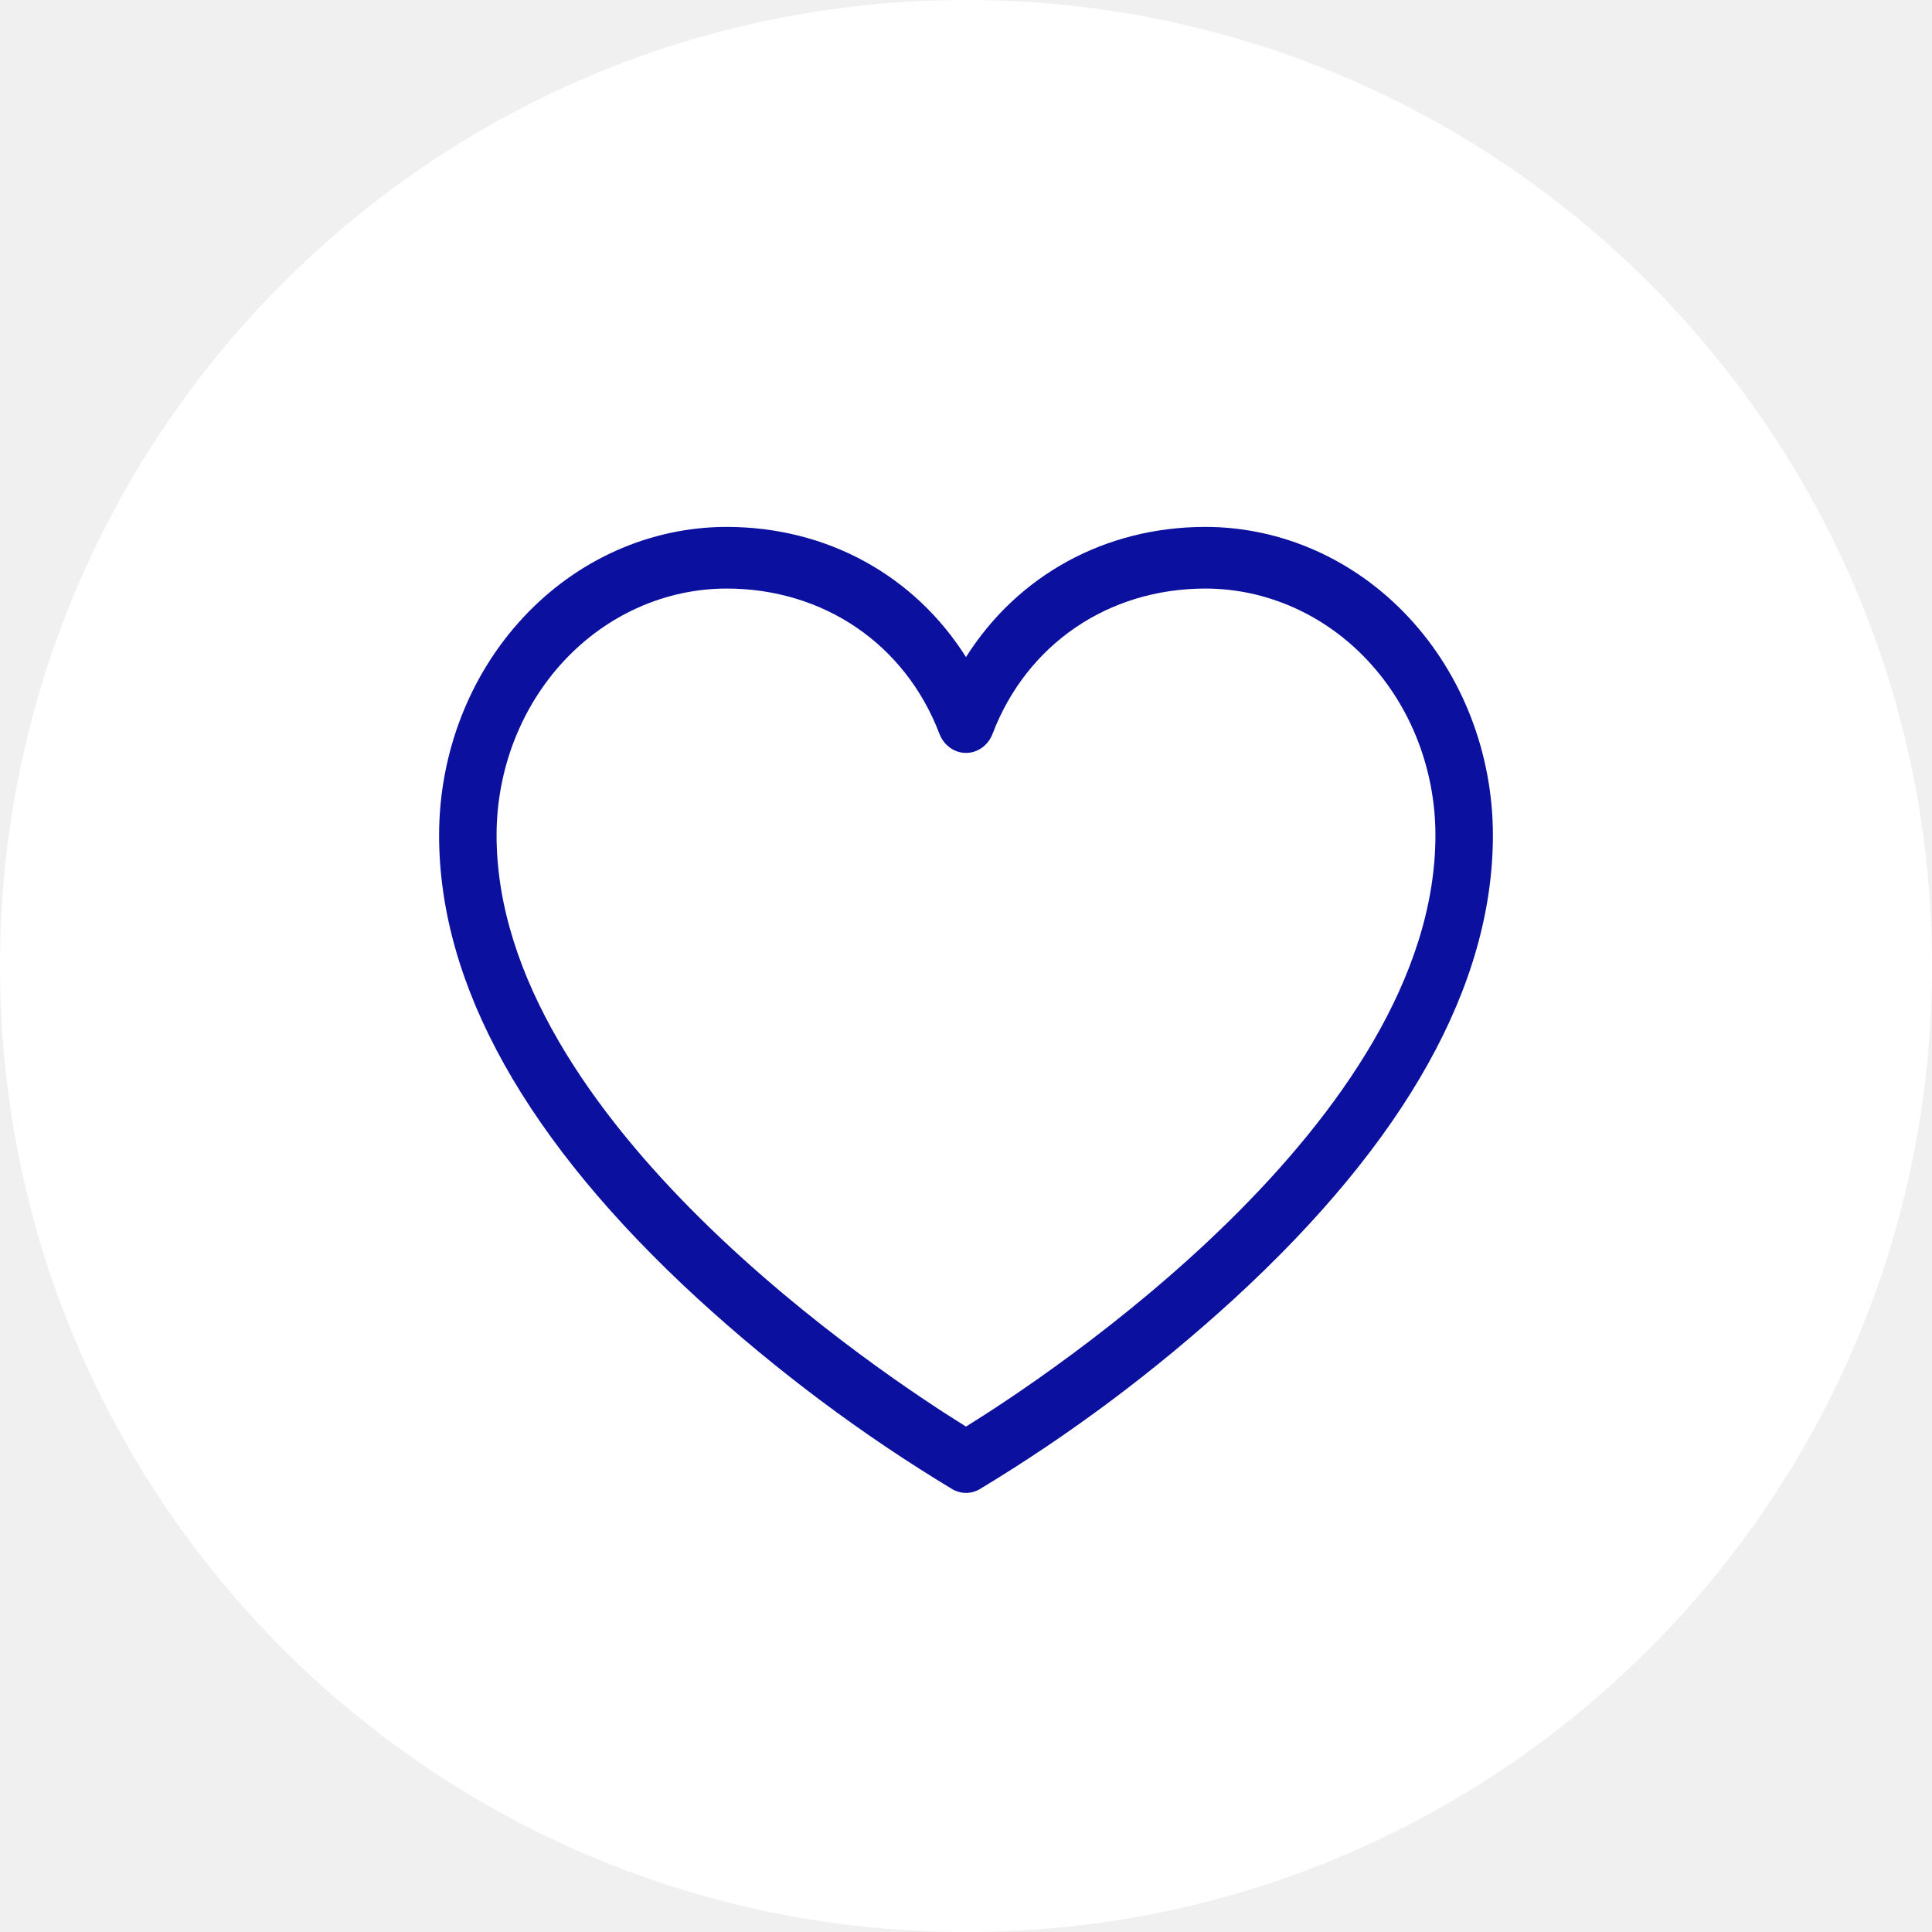
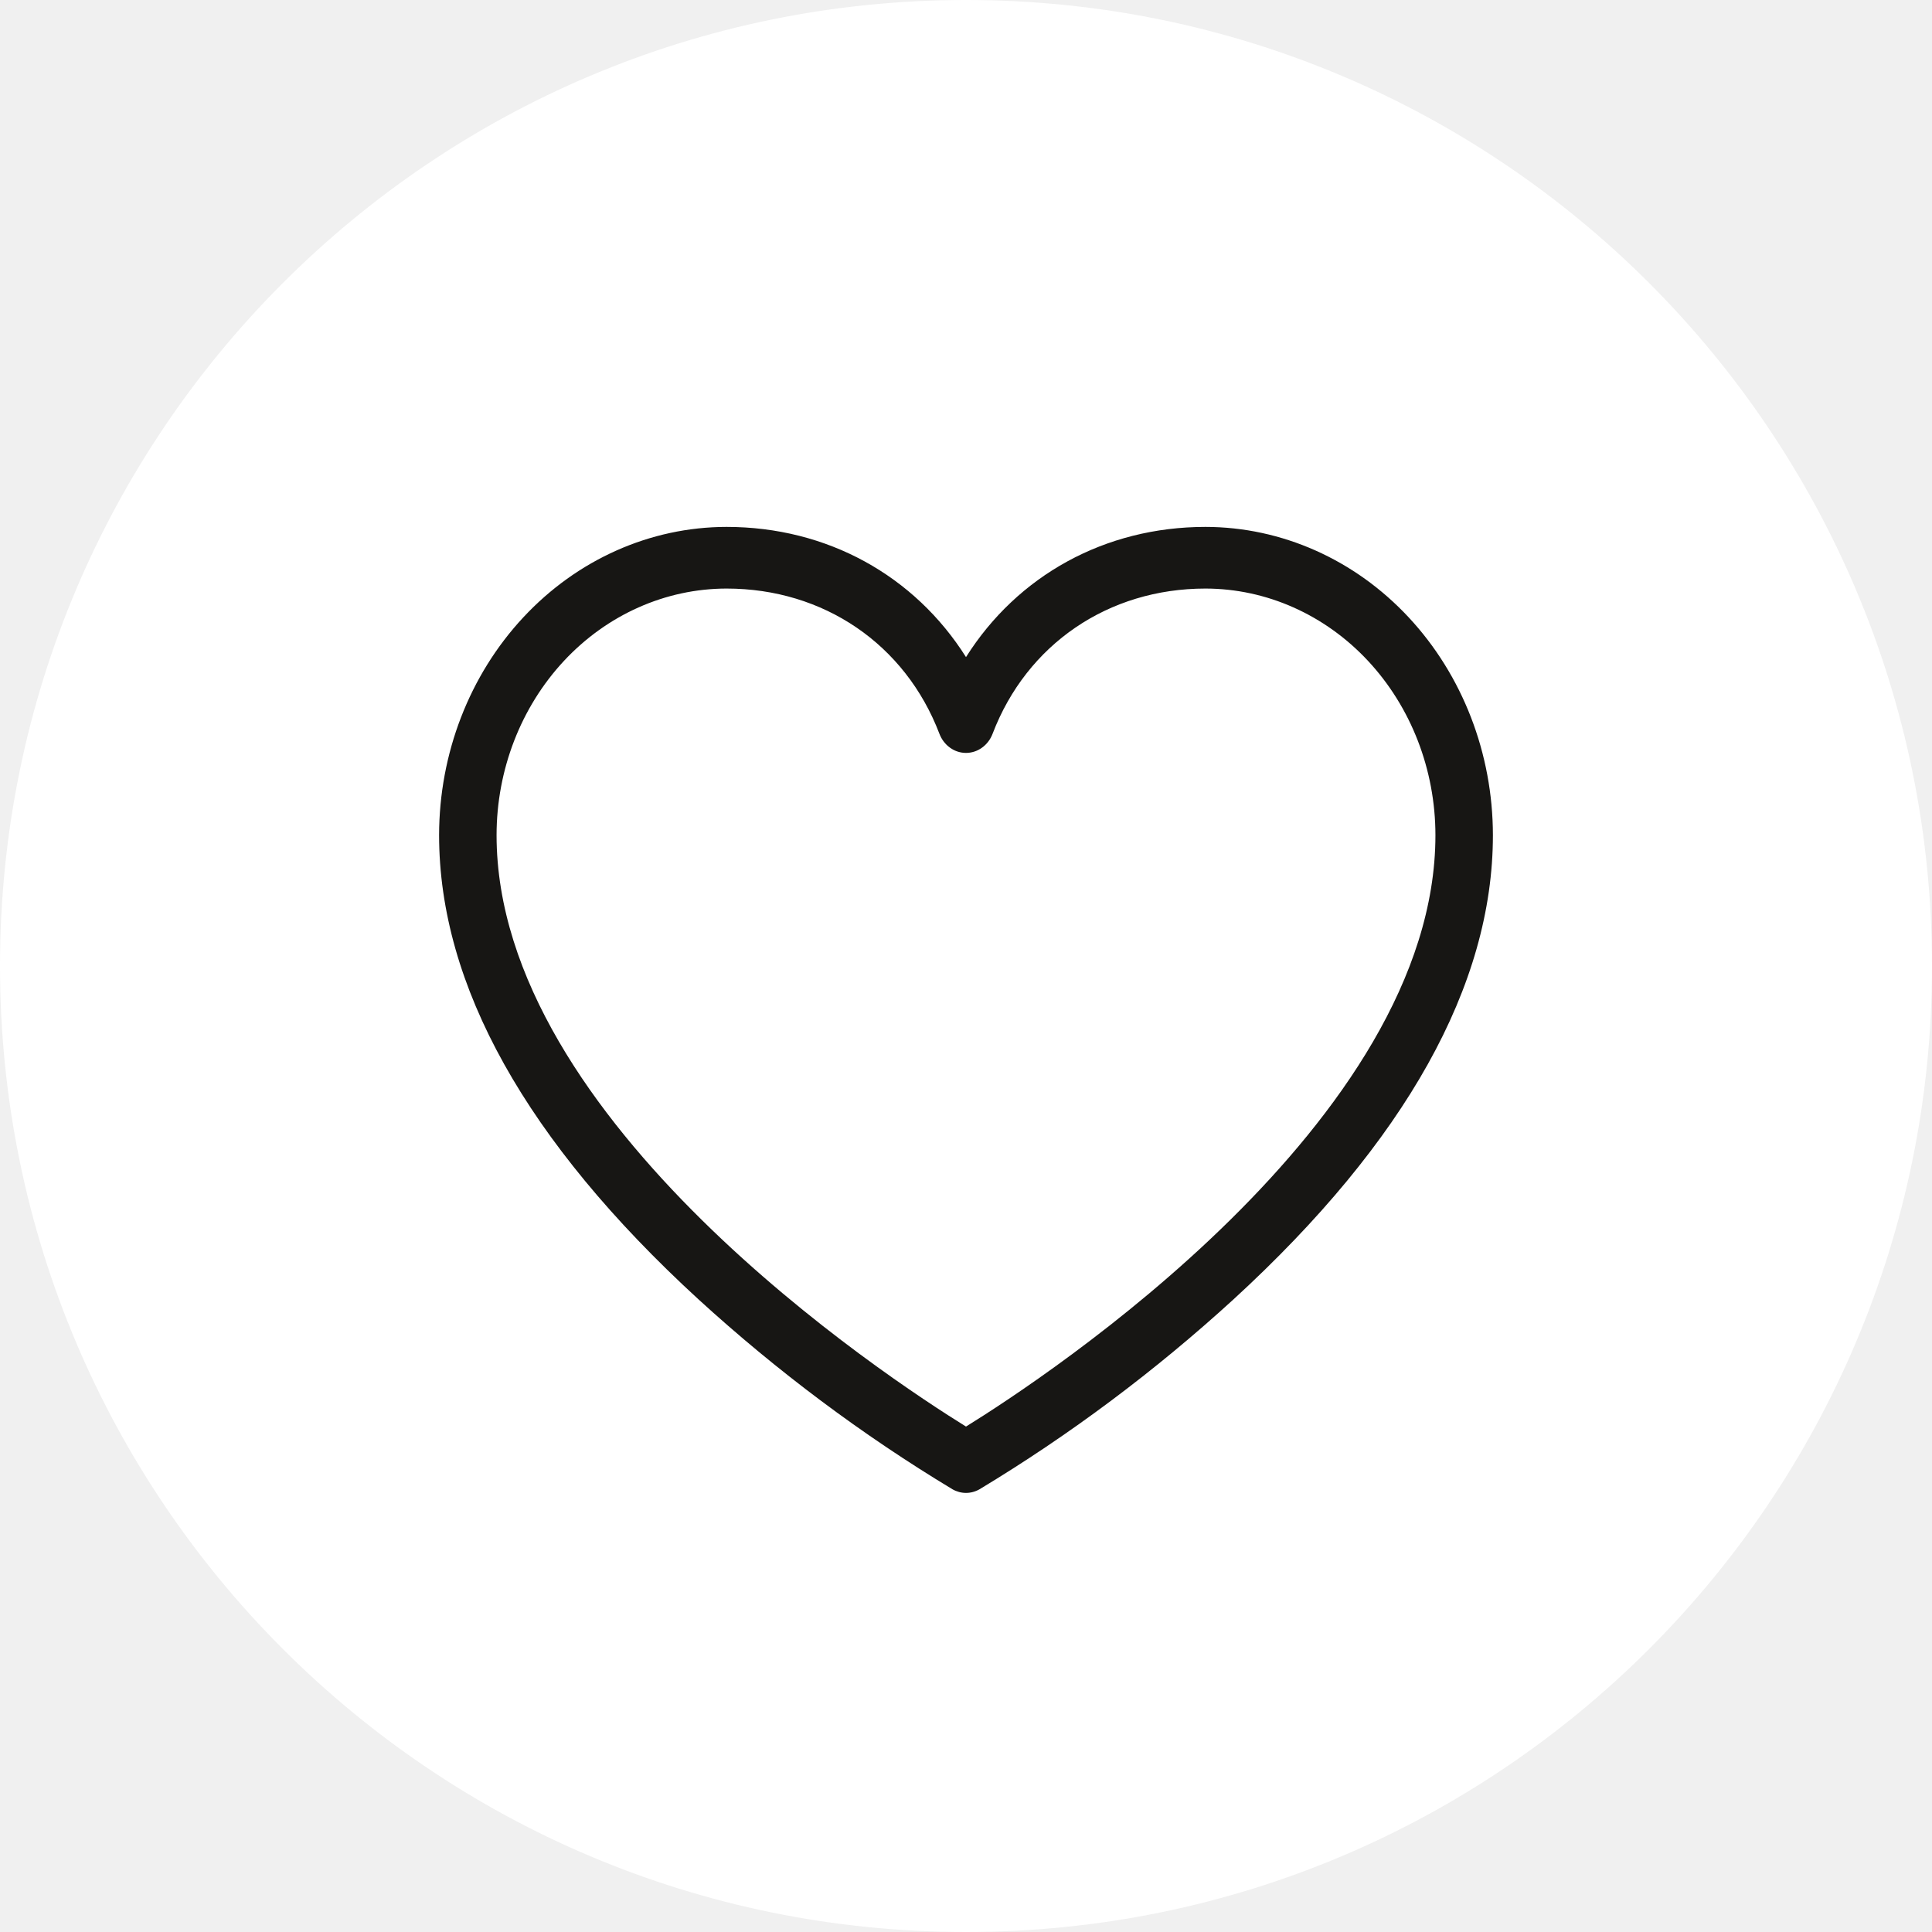
<svg xmlns="http://www.w3.org/2000/svg" width="44" height="44" viewBox="0 0 44 44" fill="none">
-   <circle cx="22" cy="22" r="22" fill="white" />
-   <path d="M27.454 12C25.164 12 23.172 13.108 22 14.965C20.828 13.108 18.836 12 16.546 12C14.81 12.002 13.146 12.742 11.919 14.059C10.692 15.375 10.002 17.159 10 19.02C10 22.437 11.986 25.993 15.902 29.587C17.696 31.227 19.635 32.677 21.69 33.916C21.785 33.971 21.892 34 22 34C22.108 34 22.215 33.971 22.31 33.916C24.365 32.677 26.304 31.227 28.098 29.587C32.014 25.993 34 22.437 34 19.02C33.998 17.159 33.308 15.375 32.081 14.059C30.854 12.742 29.19 12.002 27.454 12ZM22 32.489C20.21 31.381 11.309 25.54 11.309 19.02C11.31 17.531 11.863 16.104 12.844 15.051C13.826 13.998 15.157 13.406 16.546 13.404C18.758 13.404 20.616 14.671 21.395 16.712C21.444 16.841 21.528 16.951 21.636 17.028C21.743 17.106 21.87 17.147 22 17.147C22.13 17.147 22.257 17.106 22.364 17.028C22.472 16.951 22.556 16.841 22.605 16.712C23.384 14.671 25.242 13.404 27.454 13.404C28.843 13.406 30.174 13.998 31.156 15.051C32.137 16.104 32.69 17.531 32.691 19.02C32.691 25.54 23.79 31.381 22 32.489Z" fill="#0B109E" />
+   <rect width="44" height="44" rx="22" fill="white" />
+   <path d="M27.454 12C25.164 12 23.172 13.108 22 14.965C20.828 13.108 18.836 12 16.546 12C14.81 12.002 13.146 12.742 11.919 14.059C10.692 15.375 10.002 17.159 10 19.02C10 22.437 11.986 25.993 15.902 29.587C17.696 31.227 19.635 32.677 21.69 33.916C21.785 33.971 21.892 34 22 34C22.108 34 22.215 33.971 22.31 33.916C24.365 32.677 26.304 31.227 28.098 29.587C32.014 25.993 34 22.437 34 19.02C33.998 17.159 33.308 15.375 32.081 14.059C30.854 12.742 29.19 12.002 27.454 12ZM22 32.489C20.21 31.381 11.309 25.54 11.309 19.02C11.31 17.531 11.863 16.104 12.844 15.051C13.826 13.998 15.157 13.406 16.546 13.404C18.758 13.404 20.616 14.671 21.395 16.712C21.444 16.841 21.528 16.951 21.636 17.028C21.743 17.106 21.87 17.147 22 17.147C22.13 17.147 22.257 17.106 22.364 17.028C22.472 16.951 22.556 16.841 22.605 16.712C23.384 14.671 25.242 13.404 27.454 13.404C28.843 13.406 30.174 13.998 31.156 15.051C32.137 16.104 32.69 17.531 32.691 19.02C32.691 25.54 23.79 31.381 22 32.489Z" fill="#171614" />
</svg>
